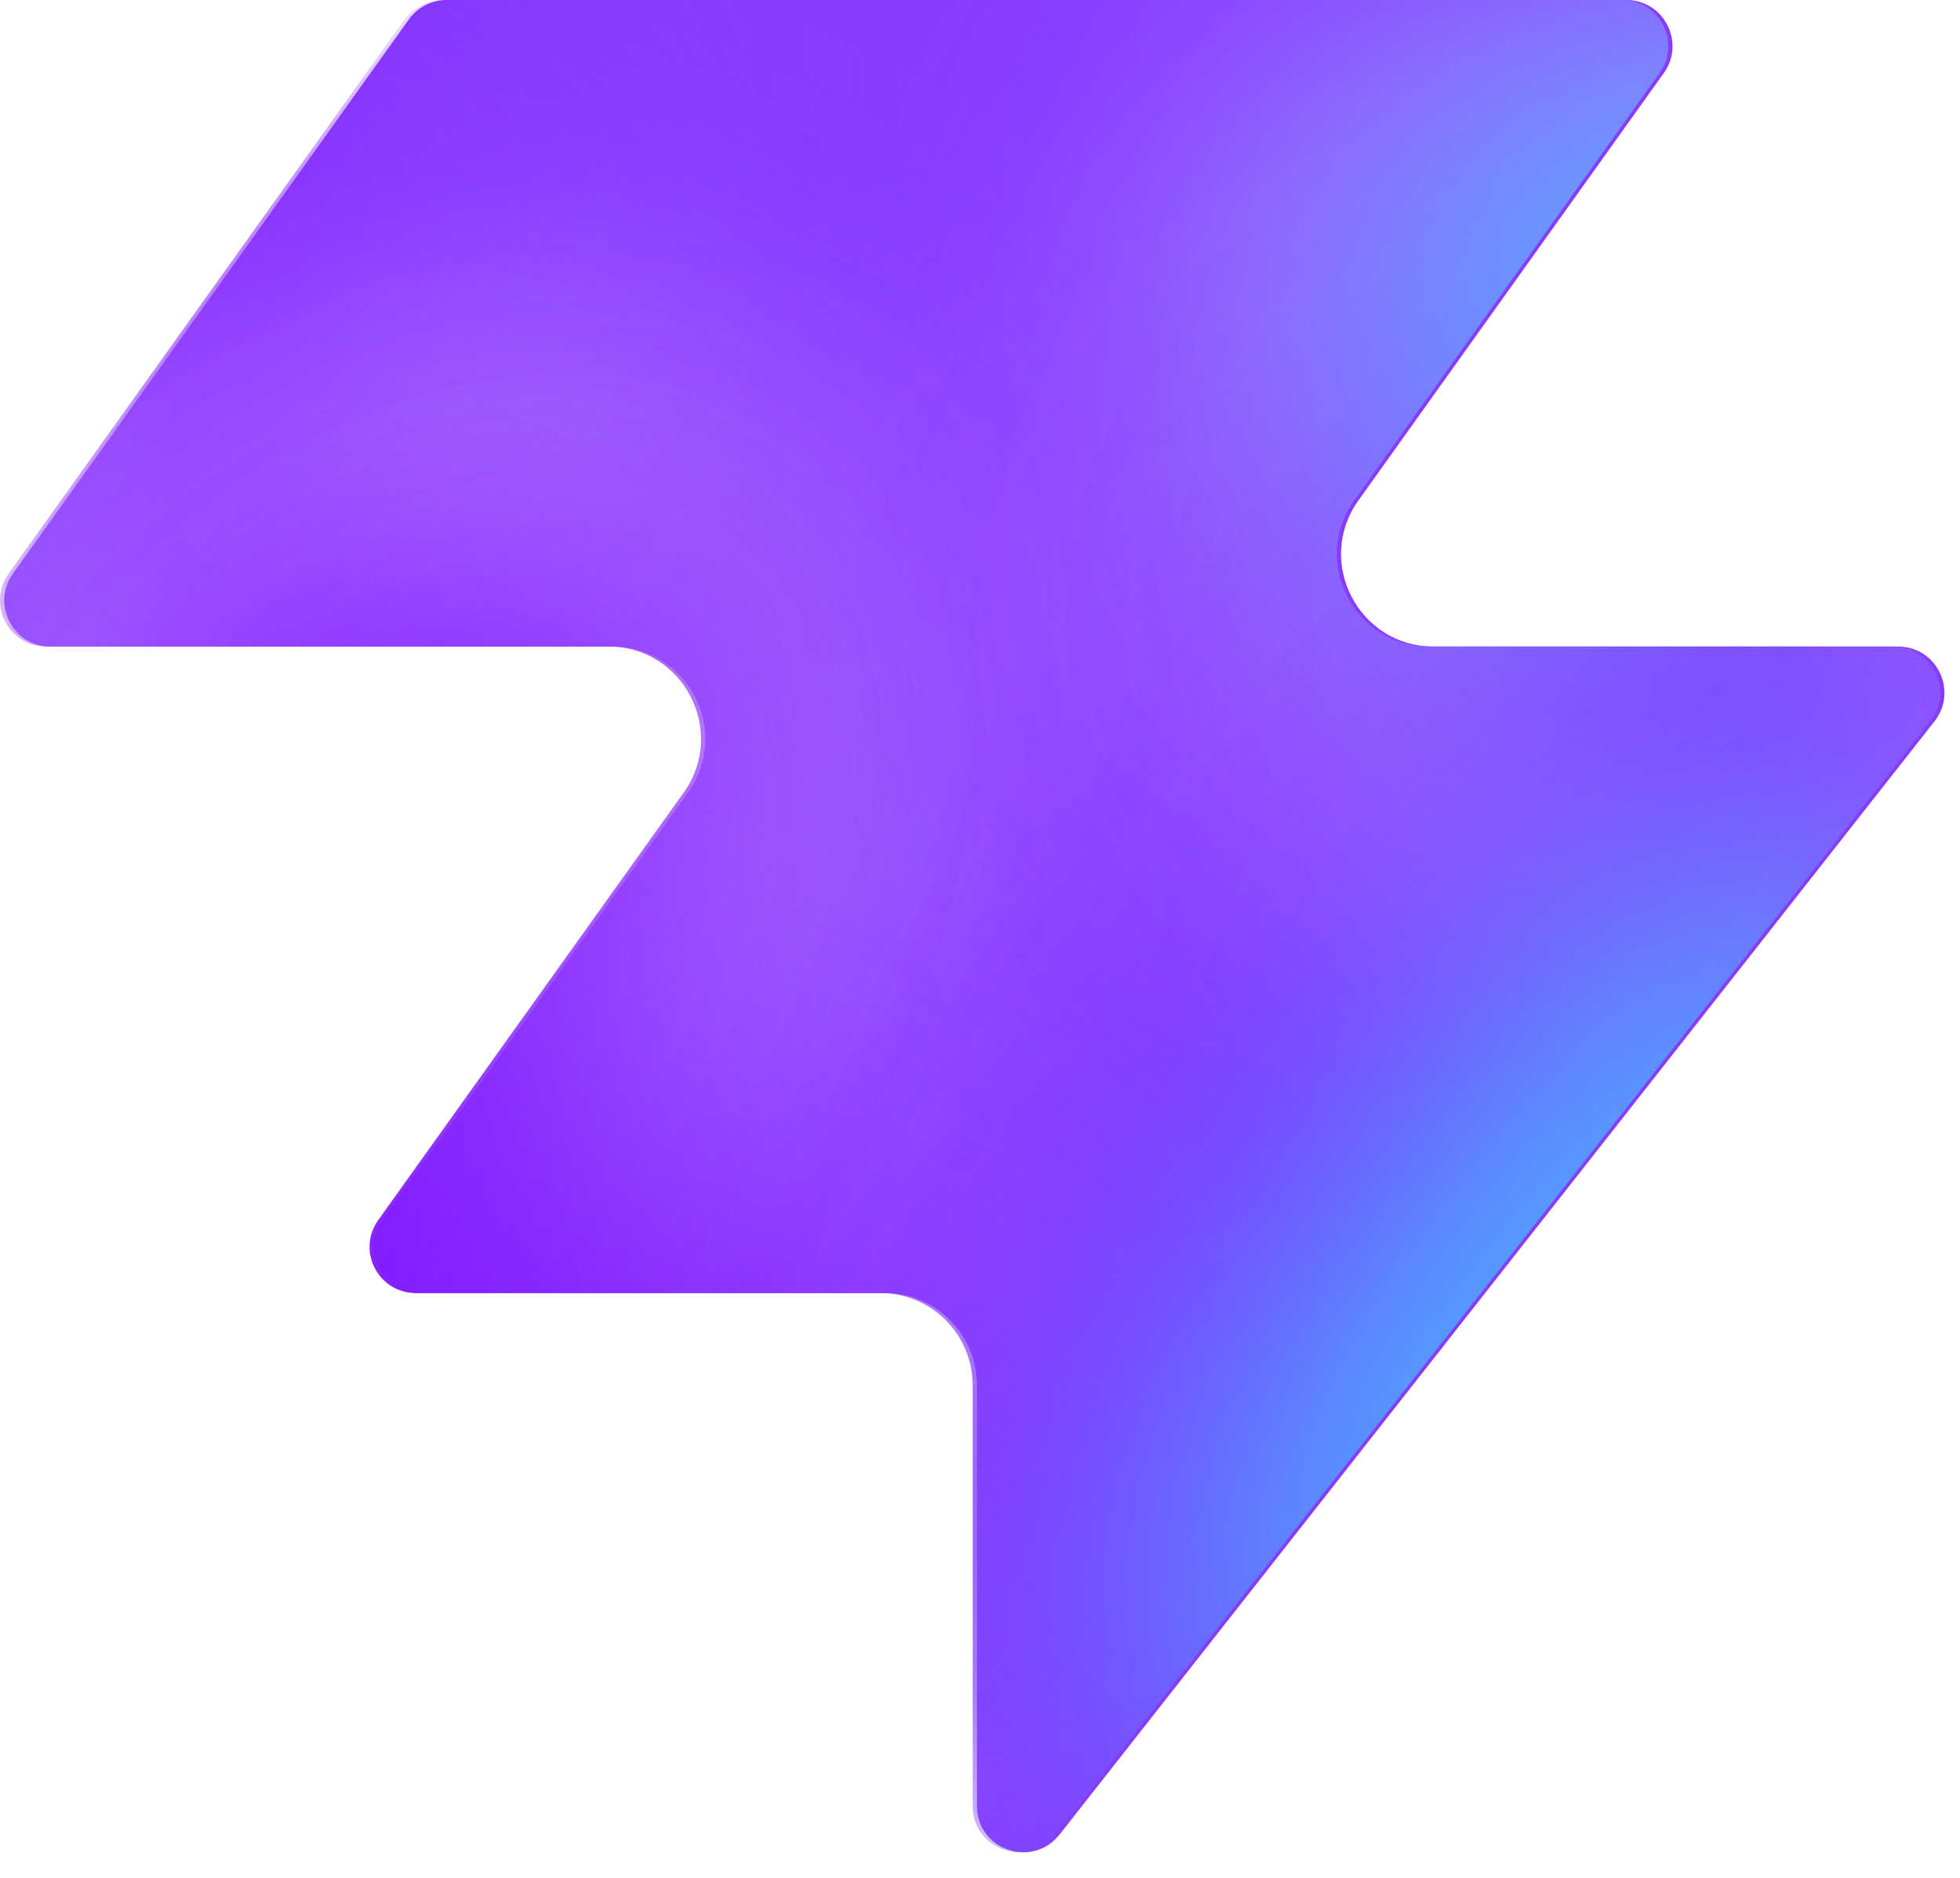
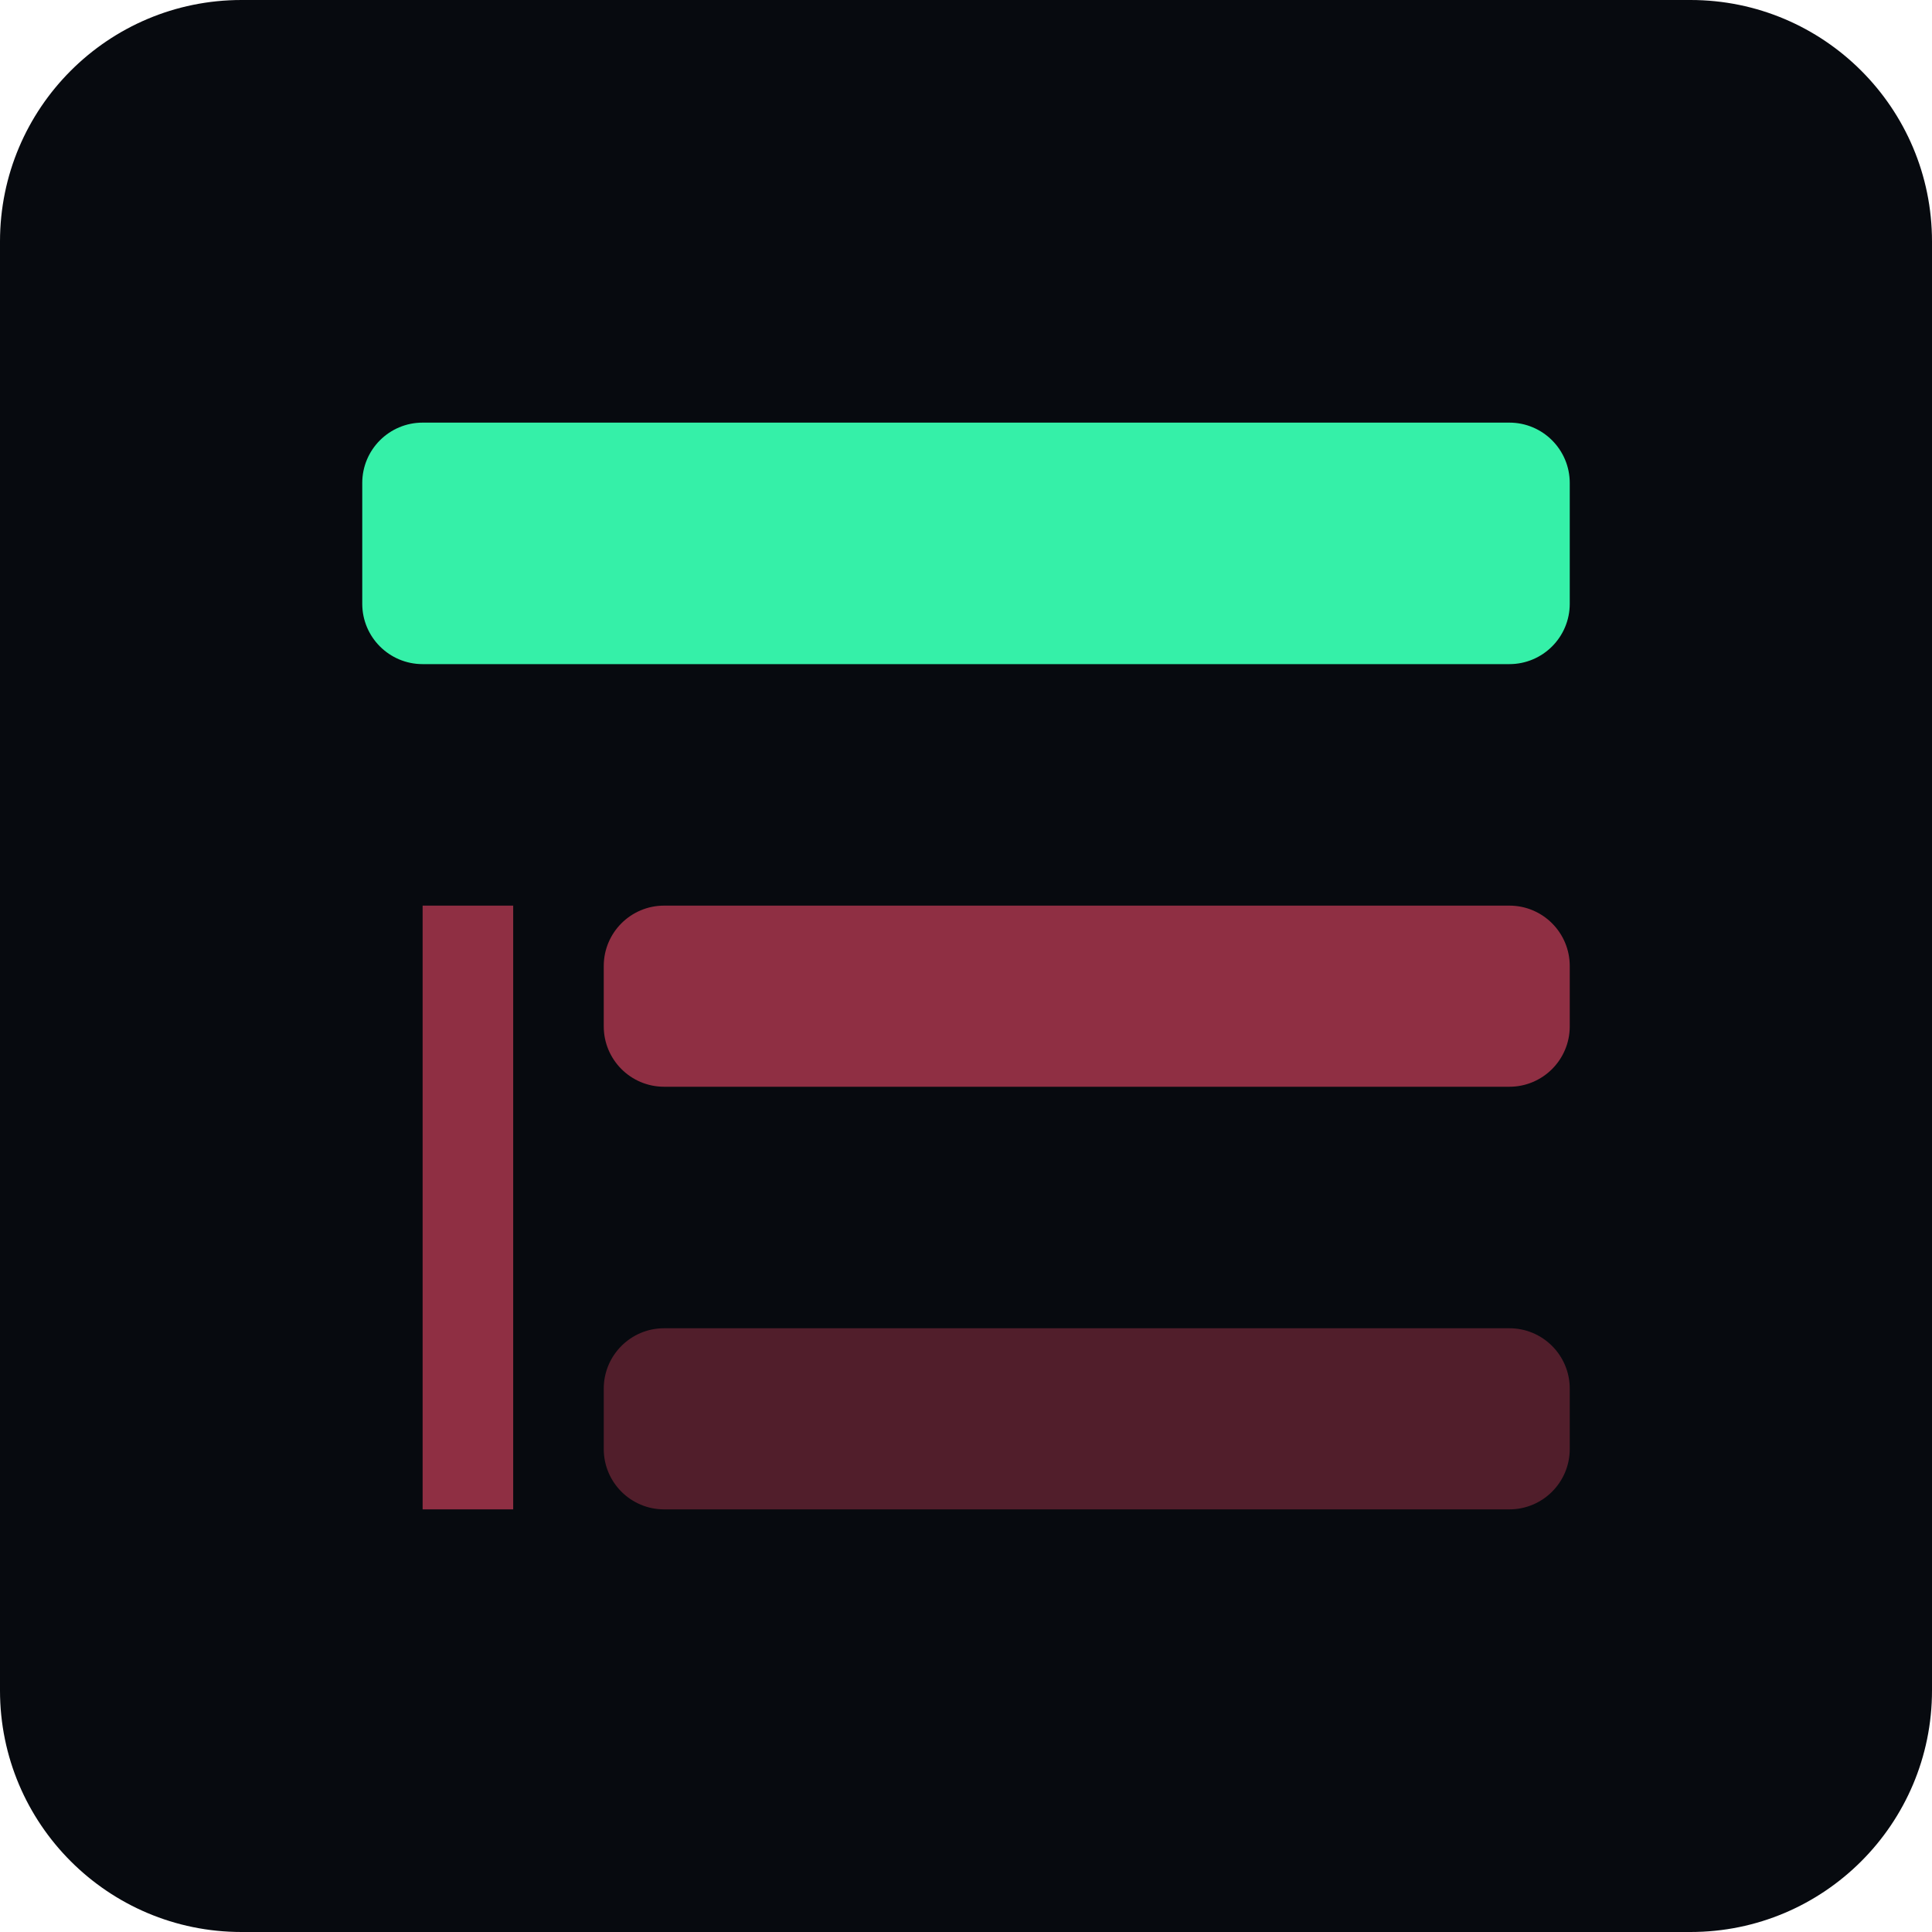
- <svg xmlns="http://www.w3.org/2000/svg" width="48" height="46" fill="none" viewBox="0 0 48 46">
-   <path fill="#863bff" d="M25.946 44.938c-.664.845-2.021.375-2.021-.698V33.937a2.26 2.26 0 0 0-2.262-2.262H10.287c-.92 0-1.456-1.04-.92-1.788l7.48-10.471c1.07-1.497 0-3.578-1.842-3.578H1.237c-.92 0-1.456-1.04-.92-1.788L10.013.474c.214-.297.556-.474.92-.474h28.894c.92 0 1.456 1.04.92 1.788l-7.48 10.471c-1.07 1.498 0 3.579 1.842 3.579h11.377c.943 0 1.473 1.088.89 1.83L25.947 44.94z" style="fill:#863bff;fill:color(display-p3 .525 .23 1);fill-opacity:1" />
-   <mask id="a" width="48" height="46" x="0" y="0" maskUnits="userSpaceOnUse" style="mask-type:alpha">
-     <path fill="#000" d="M25.842 44.938c-.664.844-2.021.375-2.021-.698V33.937a2.26 2.26 0 0 0-2.262-2.262H10.183c-.92 0-1.456-1.04-.92-1.788l7.48-10.471c1.07-1.498 0-3.579-1.842-3.579H1.133c-.92 0-1.456-1.04-.92-1.787L9.91.473c.214-.297.556-.474.92-.474h28.894c.92 0 1.456 1.04.92 1.788l-7.48 10.471c-1.07 1.498 0 3.578 1.842 3.578h11.377c.943 0 1.473 1.088.89 1.832L25.843 44.94z" style="fill:#000;fill-opacity:1" />
-   </mask>
-   <g mask="url(#a)">
-     <g filter="url(#b)">
-       <ellipse cx="5.508" cy="14.704" fill="#ede6ff" rx="5.508" ry="14.704" style="fill:#ede6ff;fill:color(display-p3 .927 .903 1);fill-opacity:1" transform="matrix(.00324 1 1 -.00324 -4.47 31.516)" />
-     </g>
-     <g filter="url(#c)">
-       <ellipse cx="10.399" cy="29.851" fill="#ede6ff" rx="10.399" ry="29.851" style="fill:#ede6ff;fill:color(display-p3 .927 .903 1);fill-opacity:1" transform="matrix(.00324 1 1 -.00324 -39.328 7.883)" />
-     </g>
-     <g filter="url(#d)">
-       <ellipse cx="5.508" cy="30.487" fill="#7e14ff" rx="5.508" ry="30.487" style="fill:#7e14ff;fill:color(display-p3 .492 .077 1);fill-opacity:1" transform="rotate(89.814 -25.913 -14.639)scale(1 -1)" />
-     </g>
-     <g filter="url(#e)">
-       <ellipse cx="5.508" cy="30.599" fill="#7e14ff" rx="5.508" ry="30.599" style="fill:#7e14ff;fill:color(display-p3 .492 .077 1);fill-opacity:1" transform="rotate(89.814 -32.644 -3.334)scale(1 -1)" />
-     </g>
-     <g filter="url(#f)">
-       <ellipse cx="5.508" cy="30.599" fill="#7e14ff" rx="5.508" ry="30.599" style="fill:#7e14ff;fill:color(display-p3 .492 .077 1);fill-opacity:1" transform="matrix(.00324 1 1 -.00324 -34.34 30.47)" />
-     </g>
-     <g filter="url(#g)">
-       <ellipse cx="14.072" cy="22.078" fill="#ede6ff" rx="14.072" ry="22.078" style="fill:#ede6ff;fill:color(display-p3 .927 .903 1);fill-opacity:1" transform="rotate(93.35 24.506 48.493)scale(-1 1)" />
-     </g>
-     <g filter="url(#h)">
-       <ellipse cx="3.47" cy="21.501" fill="#7e14ff" rx="3.47" ry="21.501" style="fill:#7e14ff;fill:color(display-p3 .492 .077 1);fill-opacity:1" transform="rotate(89.009 28.708 47.59)scale(-1 1)" />
-     </g>
-     <g filter="url(#i)">
-       <ellipse cx="3.47" cy="21.501" fill="#7e14ff" rx="3.47" ry="21.501" style="fill:#7e14ff;fill:color(display-p3 .492 .077 1);fill-opacity:1" transform="rotate(89.009 28.708 47.59)scale(-1 1)" />
-     </g>
-     <g filter="url(#j)">
-       <ellipse cx=".387" cy="8.972" fill="#7e14ff" rx="4.407" ry="29.108" style="fill:#7e14ff;fill:color(display-p3 .492 .077 1);fill-opacity:1" transform="rotate(39.51 .387 8.972)" />
-     </g>
-     <g filter="url(#k)">
-       <ellipse cx="47.523" cy="-6.092" fill="#7e14ff" rx="4.407" ry="29.108" style="fill:#7e14ff;fill:color(display-p3 .492 .077 1);fill-opacity:1" transform="rotate(37.892 47.523 -6.092)" />
-     </g>
-     <g filter="url(#l)">
-       <ellipse cx="41.412" cy="6.333" fill="#47bfff" rx="5.971" ry="9.665" style="fill:#47bfff;fill:color(display-p3 .28 .748 1);fill-opacity:1" transform="rotate(37.892 41.412 6.333)" />
-     </g>
-     <g filter="url(#m)">
-       <ellipse cx="-1.879" cy="38.332" fill="#7e14ff" rx="4.407" ry="29.108" style="fill:#7e14ff;fill:color(display-p3 .492 .077 1);fill-opacity:1" transform="rotate(37.892 -1.88 38.332)" />
-     </g>
-     <g filter="url(#n)">
-       <ellipse cx="-1.879" cy="38.332" fill="#7e14ff" rx="4.407" ry="29.108" style="fill:#7e14ff;fill:color(display-p3 .492 .077 1);fill-opacity:1" transform="rotate(37.892 -1.88 38.332)" />
-     </g>
-     <g filter="url(#o)">
-       <ellipse cx="35.651" cy="29.907" fill="#7e14ff" rx="4.407" ry="29.108" style="fill:#7e14ff;fill:color(display-p3 .492 .077 1);fill-opacity:1" transform="rotate(37.892 35.651 29.907)" />
-     </g>
-     <g filter="url(#p)">
-       <ellipse cx="38.418" cy="32.4" fill="#47bfff" rx="5.971" ry="15.297" style="fill:#47bfff;fill:color(display-p3 .28 .748 1);fill-opacity:1" transform="rotate(37.892 38.418 32.4)" />
-     </g>
-   </g>
-   <defs>
-     <filter id="b" width="60.045" height="41.654" x="-19.77" y="16.149" color-interpolation-filters="sRGB" filterUnits="userSpaceOnUse">
-       <feFlood flood-opacity="0" result="BackgroundImageFix" />
-       <feBlend in="SourceGraphic" in2="BackgroundImageFix" result="shape" />
-       <feGaussianBlur result="effect1_foregroundBlur_2002_17158" stdDeviation="7.659" />
-     </filter>
-     <filter id="c" width="90.34" height="51.437" x="-54.613" y="-7.533" color-interpolation-filters="sRGB" filterUnits="userSpaceOnUse">
-       <feFlood flood-opacity="0" result="BackgroundImageFix" />
-       <feBlend in="SourceGraphic" in2="BackgroundImageFix" result="shape" />
-       <feGaussianBlur result="effect1_foregroundBlur_2002_17158" stdDeviation="7.659" />
-     </filter>
-     <filter id="d" width="79.355" height="29.4" x="-49.64" y="2.03" color-interpolation-filters="sRGB" filterUnits="userSpaceOnUse">
-       <feFlood flood-opacity="0" result="BackgroundImageFix" />
-       <feBlend in="SourceGraphic" in2="BackgroundImageFix" result="shape" />
-       <feGaussianBlur result="effect1_foregroundBlur_2002_17158" stdDeviation="4.596" />
-     </filter>
-     <filter id="e" width="79.579" height="29.4" x="-45.045" y="20.029" color-interpolation-filters="sRGB" filterUnits="userSpaceOnUse">
-       <feFlood flood-opacity="0" result="BackgroundImageFix" />
-       <feBlend in="SourceGraphic" in2="BackgroundImageFix" result="shape" />
-       <feGaussianBlur result="effect1_foregroundBlur_2002_17158" stdDeviation="4.596" />
-     </filter>
-     <filter id="f" width="79.579" height="29.4" x="-43.513" y="21.178" color-interpolation-filters="sRGB" filterUnits="userSpaceOnUse">
-       <feFlood flood-opacity="0" result="BackgroundImageFix" />
-       <feBlend in="SourceGraphic" in2="BackgroundImageFix" result="shape" />
-       <feGaussianBlur result="effect1_foregroundBlur_2002_17158" stdDeviation="4.596" />
-     </filter>
-     <filter id="g" width="74.749" height="58.852" x="15.756" y="-17.901" color-interpolation-filters="sRGB" filterUnits="userSpaceOnUse">
-       <feFlood flood-opacity="0" result="BackgroundImageFix" />
-       <feBlend in="SourceGraphic" in2="BackgroundImageFix" result="shape" />
-       <feGaussianBlur result="effect1_foregroundBlur_2002_17158" stdDeviation="7.659" />
-     </filter>
-     <filter id="h" width="61.377" height="25.362" x="23.548" y="2.284" color-interpolation-filters="sRGB" filterUnits="userSpaceOnUse">
-       <feFlood flood-opacity="0" result="BackgroundImageFix" />
-       <feBlend in="SourceGraphic" in2="BackgroundImageFix" result="shape" />
-       <feGaussianBlur result="effect1_foregroundBlur_2002_17158" stdDeviation="4.596" />
-     </filter>
-     <filter id="i" width="61.377" height="25.362" x="23.548" y="2.284" color-interpolation-filters="sRGB" filterUnits="userSpaceOnUse">
-       <feFlood flood-opacity="0" result="BackgroundImageFix" />
-       <feBlend in="SourceGraphic" in2="BackgroundImageFix" result="shape" />
-       <feGaussianBlur result="effect1_foregroundBlur_2002_17158" stdDeviation="4.596" />
-     </filter>
-     <filter id="j" width="56.045" height="63.649" x="-27.636" y="-22.853" color-interpolation-filters="sRGB" filterUnits="userSpaceOnUse">
-       <feFlood flood-opacity="0" result="BackgroundImageFix" />
-       <feBlend in="SourceGraphic" in2="BackgroundImageFix" result="shape" />
-       <feGaussianBlur result="effect1_foregroundBlur_2002_17158" stdDeviation="4.596" />
-     </filter>
-     <filter id="k" width="54.814" height="64.646" x="20.116" y="-38.415" color-interpolation-filters="sRGB" filterUnits="userSpaceOnUse">
-       <feFlood flood-opacity="0" result="BackgroundImageFix" />
-       <feBlend in="SourceGraphic" in2="BackgroundImageFix" result="shape" />
-       <feGaussianBlur result="effect1_foregroundBlur_2002_17158" stdDeviation="4.596" />
-     </filter>
-     <filter id="l" width="33.541" height="35.313" x="24.641" y="-11.323" color-interpolation-filters="sRGB" filterUnits="userSpaceOnUse">
-       <feFlood flood-opacity="0" result="BackgroundImageFix" />
-       <feBlend in="SourceGraphic" in2="BackgroundImageFix" result="shape" />
-       <feGaussianBlur result="effect1_foregroundBlur_2002_17158" stdDeviation="4.596" />
-     </filter>
-     <filter id="m" width="54.814" height="64.646" x="-29.286" y="6.009" color-interpolation-filters="sRGB" filterUnits="userSpaceOnUse">
-       <feFlood flood-opacity="0" result="BackgroundImageFix" />
-       <feBlend in="SourceGraphic" in2="BackgroundImageFix" result="shape" />
-       <feGaussianBlur result="effect1_foregroundBlur_2002_17158" stdDeviation="4.596" />
-     </filter>
-     <filter id="n" width="54.814" height="64.646" x="-29.286" y="6.009" color-interpolation-filters="sRGB" filterUnits="userSpaceOnUse">
-       <feFlood flood-opacity="0" result="BackgroundImageFix" />
-       <feBlend in="SourceGraphic" in2="BackgroundImageFix" result="shape" />
-       <feGaussianBlur result="effect1_foregroundBlur_2002_17158" stdDeviation="4.596" />
-     </filter>
-     <filter id="o" width="54.814" height="64.646" x="8.244" y="-2.416" color-interpolation-filters="sRGB" filterUnits="userSpaceOnUse">
-       <feFlood flood-opacity="0" result="BackgroundImageFix" />
-       <feBlend in="SourceGraphic" in2="BackgroundImageFix" result="shape" />
-       <feGaussianBlur result="effect1_foregroundBlur_2002_17158" stdDeviation="4.596" />
-     </filter>
-     <filter id="p" width="39.409" height="43.623" x="18.713" y="10.588" color-interpolation-filters="sRGB" filterUnits="userSpaceOnUse">
-       <feFlood flood-opacity="0" result="BackgroundImageFix" />
-       <feBlend in="SourceGraphic" in2="BackgroundImageFix" result="shape" />
-       <feGaussianBlur result="effect1_foregroundBlur_2002_17158" stdDeviation="4.596" />
-     </filter>
-   </defs>
+ <svg xmlns="http://www.w3.org/2000/svg" viewBox="0 0 32 32">
+   <rect width="32" height="32" rx="4" fill="#070a0f" />
+   <rect x="6" y="7" width="20" height="4" rx="1" fill="#35f0a8" />
+   <rect x="10" y="15" width="16" height="3" rx="1" fill="#ff4d6d" opacity=".55" />
+   <rect x="10" y="22" width="16" height="3" rx="1" fill="#ff4d6d" opacity=".3" />
+   <rect x="7" y="15" width="1.5" height="10" fill="#ff4d6d" opacity=".55" />
</svg>
